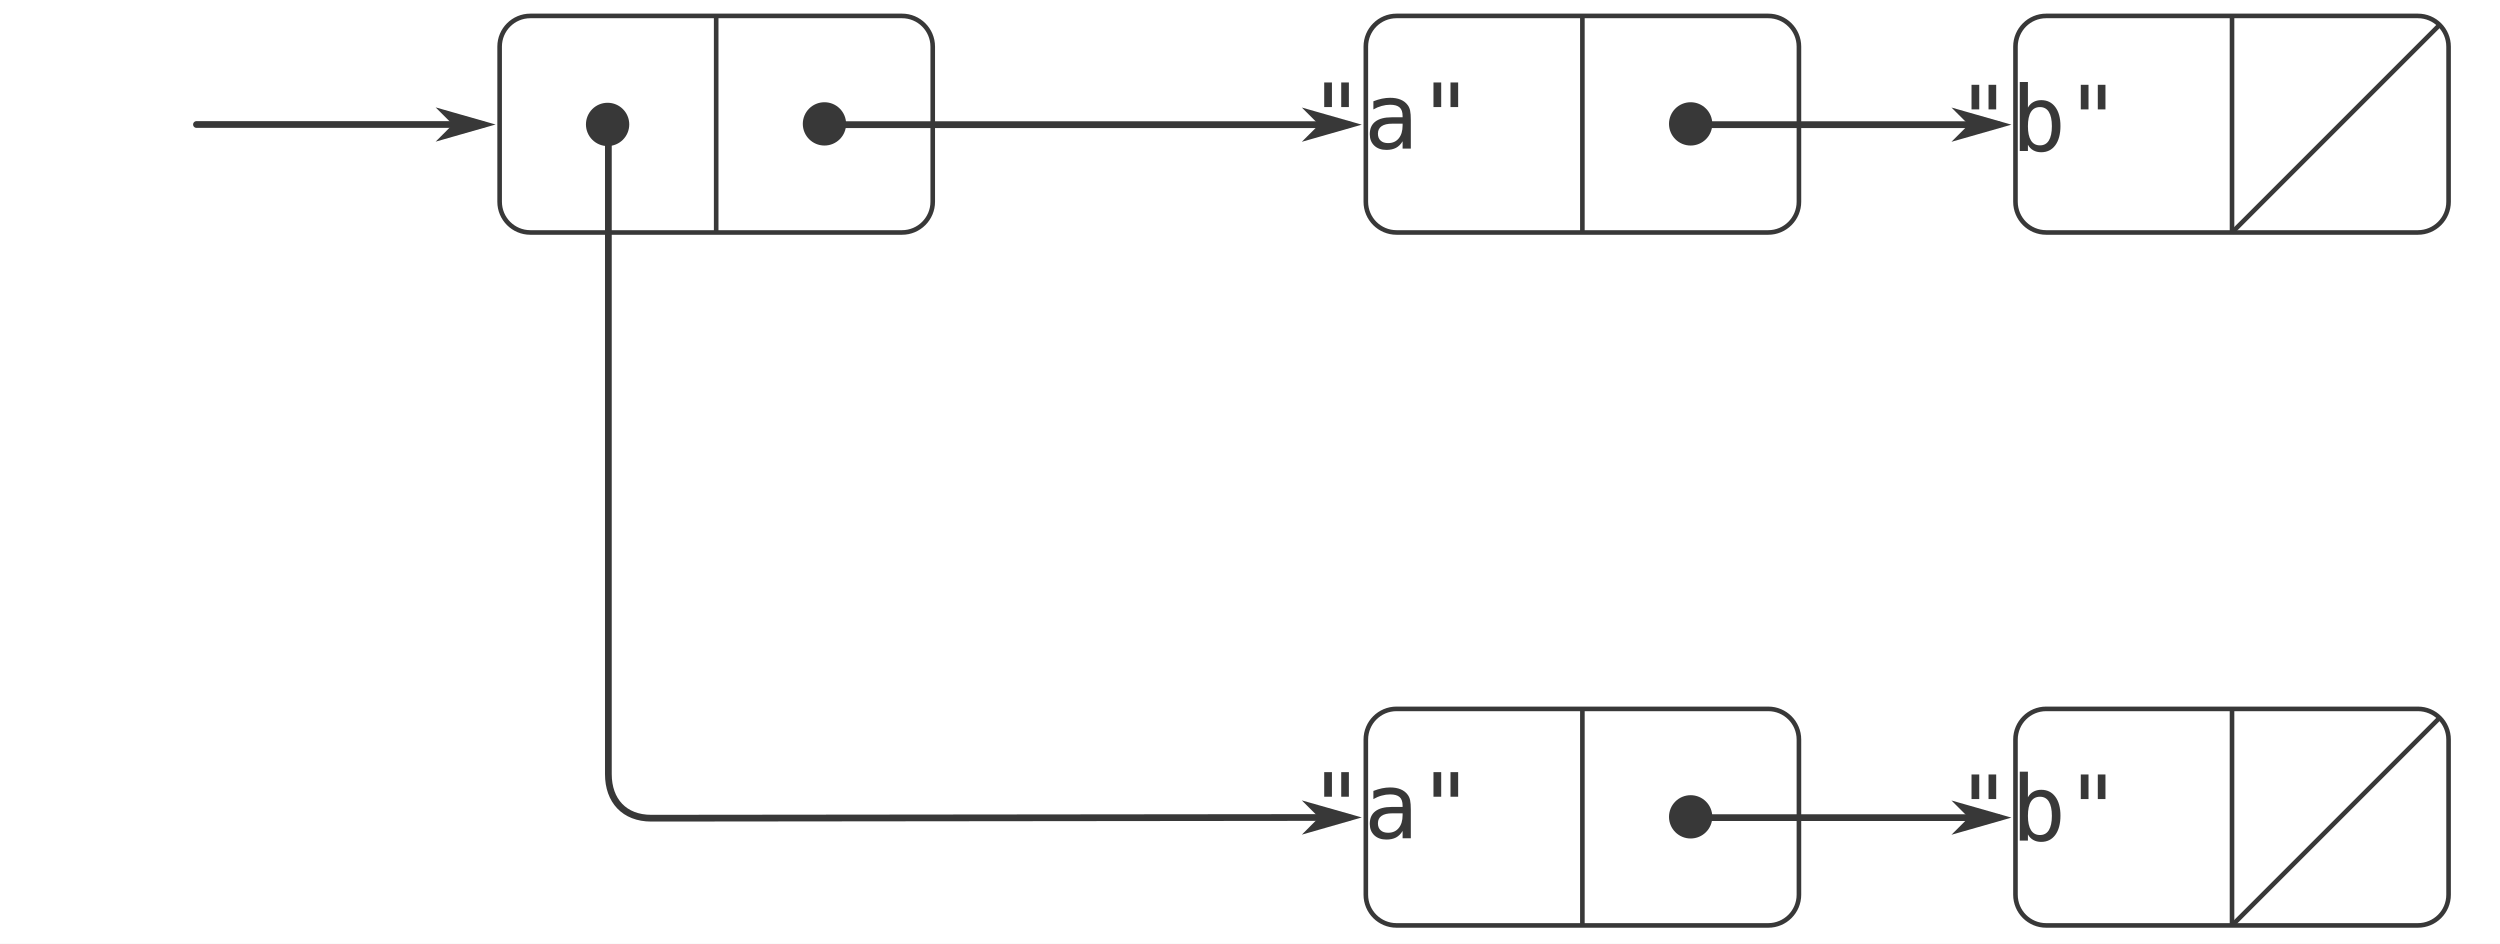
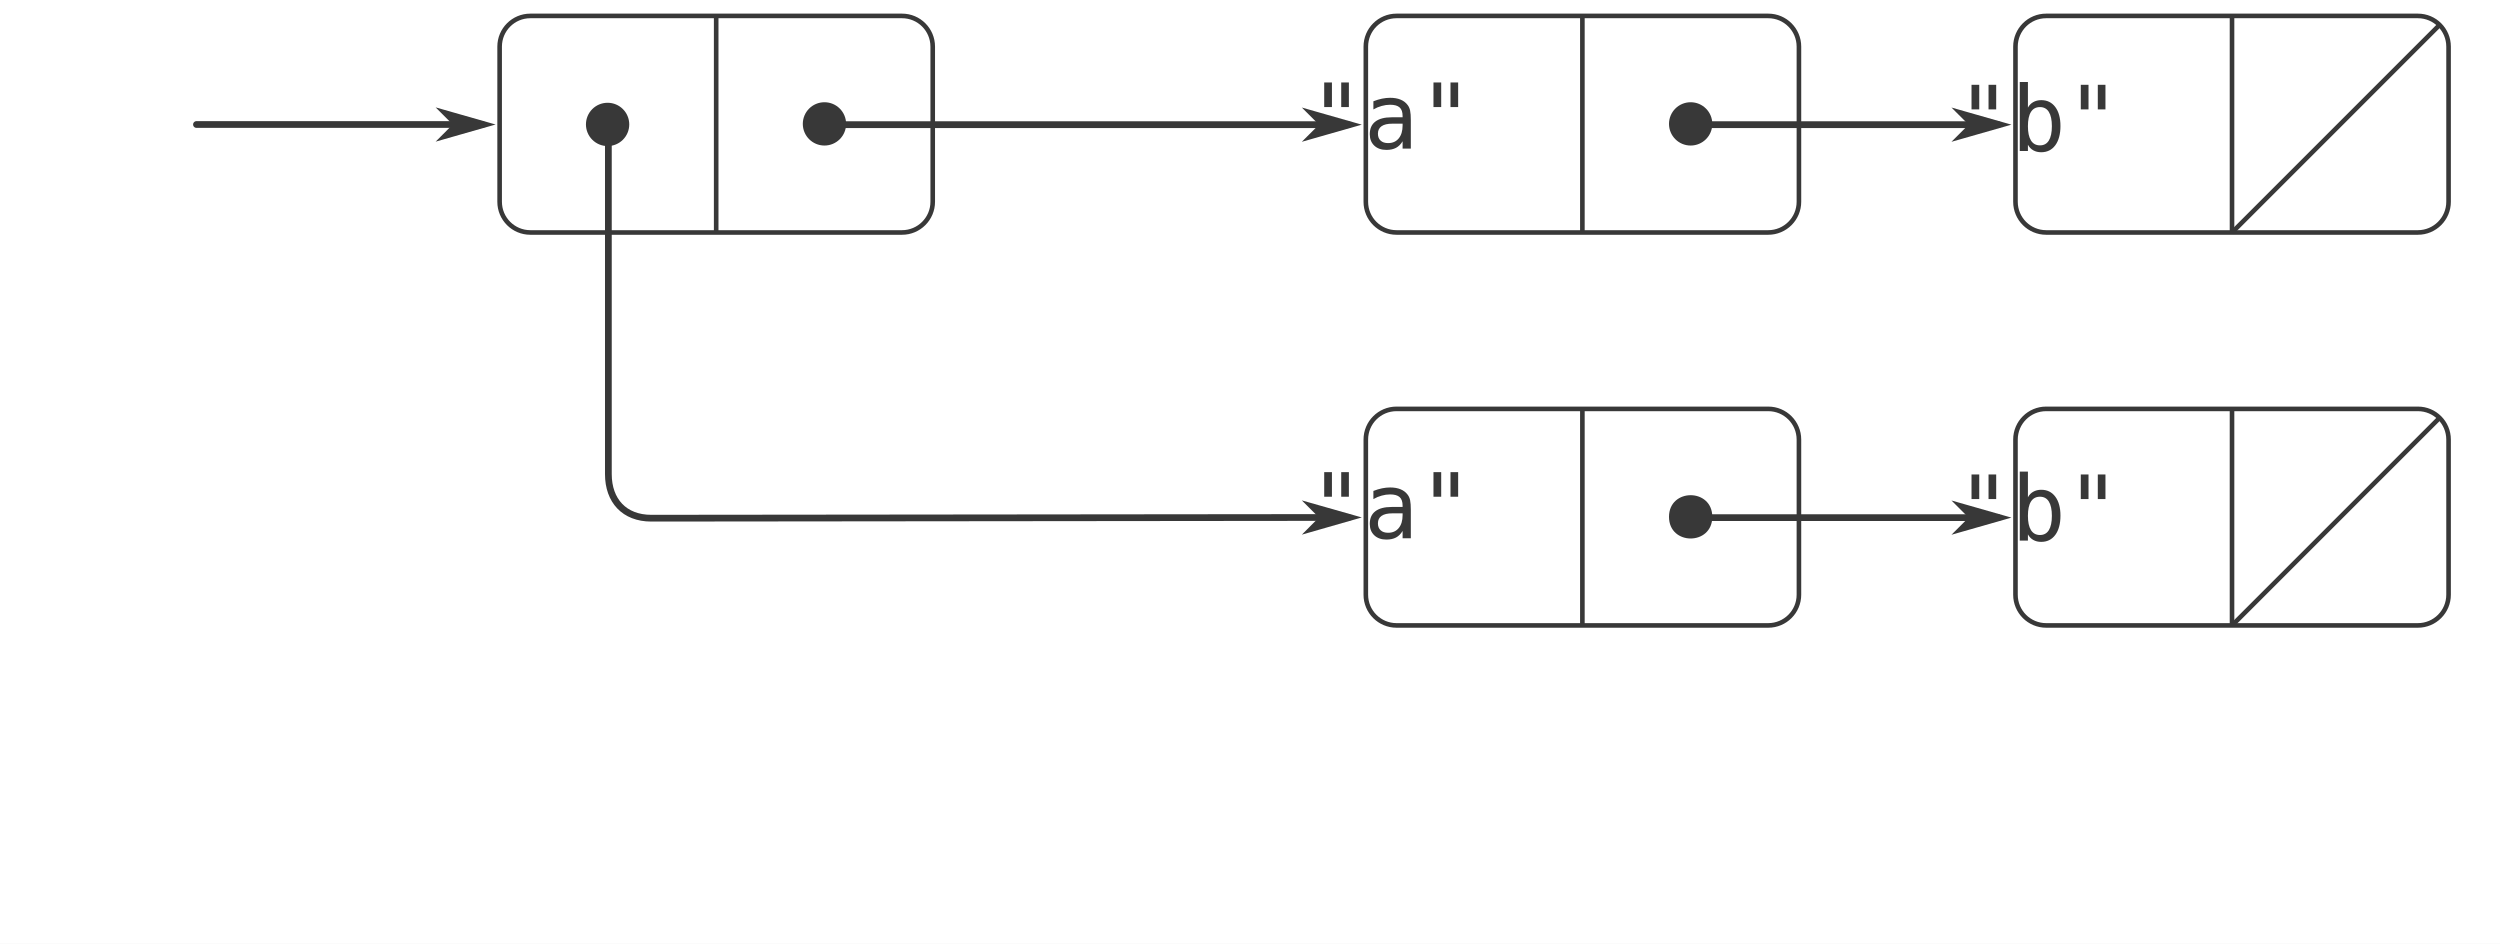
<svg xmlns="http://www.w3.org/2000/svg" preserveAspectRatio="xMinYMin meet" viewBox="0 0 551 208" id="svg2" version="1.1" width="500">
  <defs id="defs4">
    <marker refX="0" refY="0" orient="auto" id="Arrow1Mstart" style="overflow:visible">
      <path d="M 0,0 5,-5 -12.5,0 5,5 0,0 z" transform="matrix(0.4,0,0,0.4,4,0)" id="path4565" style="fill:#383838;fill-rule:evenodd;stroke:#383838;stroke-width:1pt;marker-start:none" />
    </marker>
    <marker refX="0" refY="0" orient="auto" id="marker5346" style="overflow:visible">
      <path d="M 0,0 5,-5 -12.5,0 5,5 0,0 z" transform="matrix(0.4,0,0,0.4,4,0)" id="path5348" style="fill:#383838;fill-rule:evenodd;stroke:#383838;stroke-width:1pt;marker-start:none" />
    </marker>
    <marker refX="0" refY="0" orient="auto" id="marker5350" style="overflow:visible">
      <path d="M 0,0 5,-5 -12.5,0 5,5 0,0 z" transform="matrix(0.4,0,0,0.4,4,0)" id="path5352" style="fill:#383838;fill-rule:evenodd;stroke:#383838;stroke-width:1pt;marker-start:none" />
    </marker>
    <marker refX="0" refY="0" orient="auto" id="Arrow1Mstart-3" style="overflow:visible">
      <path d="M 0,0 5,-5 -12.5,0 5,5 0,0 z" transform="matrix(0.4,0,0,0.4,4,0)" id="path4565-9" style="fill:#383838;fill-rule:evenodd;stroke:#383838;stroke-width:1pt;marker-start:none" />
    </marker>
    <marker refX="0" refY="0" orient="auto" id="marker5586" style="overflow:visible">
      <path d="M 0,0 5,-5 -12.5,0 5,5 0,0 z" transform="matrix(0.4,0,0,0.4,4,0)" id="path5588" style="fill:#383838;fill-rule:evenodd;stroke:#383838;stroke-width:1pt;marker-start:none" />
    </marker>
    <marker refX="0" refY="0" orient="auto" id="Arrow1Mstart-4" style="overflow:visible">
      <path d="M 0,0 5,-5 -12.5,0 5,5 0,0 z" transform="matrix(0.4,0,0,0.4,4,0)" id="path4565-3" style="fill:#383838;fill-rule:evenodd;stroke:#383838;stroke-width:1pt;marker-start:none" />
    </marker>
    <marker refX="0" refY="0" orient="auto" id="Arrow1Mstart-5" style="overflow:visible">
      <path d="M 0,0 5,-5 -12.5,0 5,5 0,0 z" transform="matrix(0.4,0,0,0.4,4,0)" id="path4565-38" style="fill:#383838;fill-rule:evenodd;stroke:#383838;stroke-width:1pt;marker-start:none" />
    </marker>
    <marker refX="0" refY="0" orient="auto" id="Arrow1Mstart-0" style="overflow:visible">
      <path d="M 0,0 5,-5 -12.5,0 5,5 0,0 z" transform="matrix(0.4,0,0,0.4,4,0)" id="path4565-6" style="fill:#383838;fill-rule:evenodd;stroke:#383838;stroke-width:1pt;marker-start:none" />
    </marker>
    <marker refX="0" refY="0" orient="auto" id="Arrow1Mstart-47" style="overflow:visible">
      <path d="M 0,0 5,-5 -12.5,0 5,5 0,0 z" transform="matrix(0.4,0,0,0.4,4,0)" id="path4565-64" style="fill:#383838;fill-rule:evenodd;stroke:#383838;stroke-width:1pt;marker-start:none" />
    </marker>
    <marker refX="0" refY="0" orient="auto" id="marker5743" style="overflow:visible">
      <path d="M 0,0 5,-5 -12.5,0 5,5 0,0 z" transform="matrix(0.4,0,0,0.4,4,0)" id="path5745" style="fill:#383838;fill-rule:evenodd;stroke:#383838;stroke-width:1pt;marker-start:none" />
    </marker>
    <marker refX="0" refY="0" orient="auto" id="marker5747" style="overflow:visible">
      <path d="M 0,0 5,-5 -12.5,0 5,5 0,0 z" transform="matrix(0.4,0,0,0.4,4,0)" id="path5749" style="fill:#383838;fill-rule:evenodd;stroke:#383838;stroke-width:1pt;marker-start:none" />
    </marker>
    <marker refX="0" refY="0" orient="auto" id="Arrow1Mstart-1" style="overflow:visible">
      <path d="M 0,0 5,-5 -12.5,0 5,5 0,0 z" transform="matrix(0.4,0,0,0.4,4,0)" id="path4565-8" style="fill:#383838;fill-rule:evenodd;stroke:#383838;stroke-width:1pt;marker-start:none" />
    </marker>
    <marker refX="0" refY="0" orient="auto" id="marker5819" style="overflow:visible">
      <path d="M 0,0 5,-5 -12.5,0 5,5 0,0 z" transform="matrix(0.4,0,0,0.4,4,0)" id="path5821" style="fill:#383838;fill-rule:evenodd;stroke:#383838;stroke-width:1pt;marker-start:none" />
    </marker>
  </defs>
-   <rect width="100%" height="100%" fill="white" />
-   <g transform="translate(-17.5566,-43.15625)" id="layer2" style="display:inline">
-     <rect width="95.455" height="47.727" rx="6.764" ry="6.764" x="127.676" y="46.666" id="rect3794-7-1-0-5-6" style="fill:none;fill-opacity:1;stroke:#383838;stroke-width:1.015;stroke-linecap:round;stroke-linejoin:round;stroke-miterlimit:4;stroke-dasharray:none;stroke-dashoffset:0;stroke-opacity:1" />
-     <rect width="95.455" height="47.727" rx="6.764" ry="6.764" x="318.585" y="46.666" id="rect3794-7-1-0-5" style="fill:none;fill-opacity:1;stroke:#383838;stroke-width:1.015;stroke-linecap:round;stroke-linejoin:round;stroke-miterlimit:4;stroke-dasharray:none;stroke-dashoffset:0;stroke-opacity:1" />
-     <rect width="95.455" height="47.727" rx="6.764" ry="6.764" x="461.767" y="46.666" id="rect3794-7-1-0-6-6" style="fill:none;fill-opacity:1;stroke:#383838;stroke-width:1.015;stroke-linecap:round;stroke-linejoin:round;stroke-miterlimit:4;stroke-dasharray:none;stroke-dashoffset:0;stroke-opacity:1" />
-     <rect width="95.455" height="47.727" rx="6.764" ry="6.764" x="318.585" y="199.393" id="rect3794-7-1-0-5-8" style="fill:none;fill-opacity:1;stroke:#383838;stroke-width:1.015;stroke-linecap:round;stroke-linejoin:round;stroke-miterlimit:4;stroke-dasharray:none;stroke-dashoffset:0;stroke-opacity:1" />
-     <rect width="95.455" height="47.727" rx="6.764" ry="6.764" x="461.767" y="199.393" id="rect3794-7-1-0-6-6-6" style="fill:none;fill-opacity:1;stroke:#383838;stroke-width:1.015;stroke-linecap:round;stroke-linejoin:round;stroke-miterlimit:4;stroke-dasharray:none;stroke-dashoffset:0;stroke-opacity:1" />
-   </g>
+   <rect width="100%" height="100%" fill="white" id="rect31" />
+   <rect style="fill:none;fill-opacity:1;stroke:#383838;stroke-width:1.015;stroke-linecap:round;stroke-linejoin:round;stroke-miterlimit:4;stroke-dasharray:none;stroke-dashoffset:0;stroke-opacity:1" id="rect3794-7-1-0-5-6" y="3.51" x="110.119" ry="6.764" rx="6.764" height="47.727" width="95.455" />
+   <rect style="fill:none;fill-opacity:1;stroke:#383838;stroke-width:1.015;stroke-linecap:round;stroke-linejoin:round;stroke-miterlimit:4;stroke-dasharray:none;stroke-dashoffset:0;stroke-opacity:1" id="rect3794-7-1-0-5" y="3.51" x="301.028" ry="6.764" rx="6.764" height="47.727" width="95.455" />
+   <rect style="fill:none;fill-opacity:1;stroke:#383838;stroke-width:1.015;stroke-linecap:round;stroke-linejoin:round;stroke-miterlimit:4;stroke-dasharray:none;stroke-dashoffset:0;stroke-opacity:1" id="rect3794-7-1-0-6-6" y="3.51" x="444.21" ry="6.764" rx="6.764" height="47.727" width="95.455" />
+   <rect style="fill:none;fill-opacity:1;stroke:#383838;stroke-width:1.015;stroke-linecap:round;stroke-linejoin:round;stroke-miterlimit:4;stroke-dasharray:none;stroke-dashoffset:0;stroke-opacity:1" id="rect3794-7-1-0-5-8" y="90.117" x="301.028" ry="6.764" rx="6.764" height="47.727" width="95.455" />
+   <rect style="fill:none;fill-opacity:1;stroke:#383838;stroke-width:1.015;stroke-linecap:round;stroke-linejoin:round;stroke-miterlimit:4;stroke-dasharray:none;stroke-dashoffset:0;stroke-opacity:1" id="rect3794-7-1-0-6-6-6" y="90.117" x="444.21" ry="6.764" rx="6.764" height="47.727" width="95.455" />
  <g transform="translate(-17.5566,-43.15625)" id="layer1" style="display:inline">
    <path d="M 457.949,70.632 H 391.13" id="path4554-5-2-3-85" style="display:inline;fill:none;stroke:#383838;stroke-width:1.488;stroke-linecap:round;stroke-linejoin:round;stroke-miterlimit:4;stroke-dasharray:none;stroke-opacity:1;marker-start:url(#Arrow1Mstart)" />
    <path d="m 120,84.862 a 2.5,2.5 0 1 1 -5,0 2.5,2.5 0 1 1 5,0 z" transform="matrix(1.909091,0,0,1.909091,165.8577,-91.54812)" id="path4491-44-0-1" style="display:inline;fill:#383838;fill-opacity:1;stroke:#383838;stroke-width:0;stroke-linecap:round;stroke-linejoin:round;stroke-miterlimit:4;stroke-dasharray:none;stroke-dashoffset:0;stroke-opacity:1" />
    <path d="M 509.494,46.666 V 94.393" id="path4405-1-3-84-0" style="fill:none;stroke:#383838;stroke-width:1.015;stroke-linecap:butt;stroke-linejoin:miter;stroke-miterlimit:4;stroke-dasharray:none;stroke-opacity:1" />
    <path d="M 509.494,94.393 555.312,48.575" id="path4373-3" style="fill:none;stroke:#383838;stroke-width:1.015;stroke-linecap:butt;stroke-linejoin:round;stroke-miterlimit:4;stroke-dasharray:none;stroke-opacity:1" />
    <path d="M 366.312,46.666 V 94.393" id="path4405-1-3-3" style="fill:none;stroke:#383838;stroke-width:1.015;stroke-linecap:butt;stroke-linejoin:miter;stroke-miterlimit:4;stroke-dasharray:none;stroke-opacity:1" />
    <path d="M 123.858,70.598 H 60.858" id="path4554-9-4-6" style="display:inline;fill:none;stroke:#383838;stroke-width:1.488;stroke-linecap:round;stroke-linejoin:round;stroke-miterlimit:4;stroke-dasharray:none;stroke-opacity:1;marker-start:url(#Arrow1Mstart)" />
-     <path d="M 457.949,223.359 H 391.13" id="path4554-5-2-3-85-4" style="display:inline;fill:none;stroke:#383838;stroke-width:1.488;stroke-linecap:round;stroke-linejoin:round;stroke-miterlimit:4;stroke-dasharray:none;stroke-opacity:1;marker-start:url(#Arrow1Mstart)" />
-     <path d="m 120,84.862 a 2.5,2.5 0 1 1 -5,0 2.5,2.5 0 1 1 5,0 z" transform="matrix(1.909091,0,0,1.909091,165.8577,61.17911)" id="path4491-44-0-1-8" style="display:inline;fill:#383838;fill-opacity:1;stroke:#383838;stroke-width:0;stroke-linecap:round;stroke-linejoin:round;stroke-miterlimit:4;stroke-dasharray:none;stroke-dashoffset:0;stroke-opacity:1" />
-     <path d="m 509.494,199.393 v 47.727" id="path4405-1-3-84-0-6" style="fill:none;stroke:#383838;stroke-width:1.015;stroke-linecap:butt;stroke-linejoin:miter;stroke-miterlimit:4;stroke-dasharray:none;stroke-opacity:1" />
-     <path d="m 509.494,247.121 45.818,-45.818" id="path4373-3-4" style="fill:none;stroke:#383838;stroke-width:1.015;stroke-linecap:butt;stroke-linejoin:round;stroke-miterlimit:4;stroke-dasharray:none;stroke-opacity:1" />
-     <path d="m 366.312,199.393 v 47.727" id="path4405-1-3-3-2" style="fill:none;stroke:#383838;stroke-width:1.015;stroke-linecap:butt;stroke-linejoin:miter;stroke-miterlimit:4;stroke-dasharray:none;stroke-opacity:1" />
+     <path d="M 457.949,157.239 H 391.13" id="path4554-5-2-3-85-4" style="display:inline;fill:none;stroke:#383838;stroke-width:1.488;stroke-linecap:round;stroke-linejoin:round;stroke-miterlimit:4;stroke-dasharray:none;stroke-opacity:1;marker-start:url(#Arrow1Mstart)" />
+     <path d="m 120,50.228 c 0,3.333 -5,3.333 -5,0 0,-3.333 5,-3.333 5,0 z" transform="matrix(1.909091,0,0,1.909091,165.8577,61.17911)" id="path4491-44-0-1-8" style="display:inline;fill:#383838;fill-opacity:1;stroke:#383838;stroke-width:0;stroke-linecap:round;stroke-linejoin:round;stroke-miterlimit:4;stroke-dasharray:none;stroke-dashoffset:0;stroke-opacity:1" />
+     <path d="m 509.494,133.273 v 47.727" id="path4405-1-3-84-0-6" style="fill:none;stroke:#383838;stroke-width:1.015;stroke-linecap:butt;stroke-linejoin:miter;stroke-miterlimit:4;stroke-dasharray:none;stroke-opacity:1" />
+     <path d="m 509.494,181.001 45.818,-45.818" id="path4373-3-4" style="fill:none;stroke:#383838;stroke-width:1.015;stroke-linecap:butt;stroke-linejoin:round;stroke-miterlimit:4;stroke-dasharray:none;stroke-opacity:1" />
+     <path d="m 366.312,133.273 v 47.727" id="path4405-1-3-3-2" style="fill:none;stroke:#383838;stroke-width:1.015;stroke-linecap:butt;stroke-linejoin:miter;stroke-miterlimit:4;stroke-dasharray:none;stroke-opacity:1" />
    <path d="M 314.767,70.632 H 200.221" id="path4554-5-2-3-85-7" style="display:inline;fill:none;stroke:#383838;stroke-width:1.488;stroke-linecap:round;stroke-linejoin:round;stroke-miterlimit:4;stroke-dasharray:none;stroke-opacity:1;marker-start:url(#Arrow1Mstart)" />
    <path d="m 120,84.862 a 2.5,2.5 0 1 1 -5,0 2.5,2.5 0 1 1 5,0 z" transform="matrix(1.909091,0,0,1.909091,-25.05142,-91.54811)" id="path4491-44-0-1-1" style="display:inline;fill:#383838;fill-opacity:1;stroke:#383838;stroke-width:0;stroke-linecap:round;stroke-linejoin:round;stroke-miterlimit:4;stroke-dasharray:none;stroke-dashoffset:0;stroke-opacity:1" />
    <path d="m 120,84.862 a 2.5,2.5 0 1 1 -5,0 2.5,2.5 0 1 1 5,0 z" transform="matrix(1.909091,0,0,1.909091,-72.8469,-91.43)" id="path4491-4-7-7-4" style="display:inline;fill:#383838;fill-opacity:1;stroke:#383838;stroke-width:0;stroke-linecap:round;stroke-linejoin:round;stroke-miterlimit:4;stroke-dasharray:none;stroke-dashoffset:0;stroke-opacity:1" />
-     <path d="m 314.767,223.325 -153.682,0.161 c -5.92,0 -9.443,-3.861 -9.443,-9.706 V 71.484" id="path4554-5-0-27-2" style="display:inline;fill:none;stroke:#383838;stroke-width:1.488;stroke-linecap:round;stroke-linejoin:round;stroke-miterlimit:4;stroke-dasharray:none;stroke-opacity:1;marker-start:url(#Arrow1Mstart)" />
+     <path d="m 314.767,157.205 -153.682,0.161 c -5.92,0 -9.443,-3.861 -9.443,-9.706 V 71.484" id="path4554-5-0-27-2" style="display:inline;fill:none;stroke:#383838;stroke-width:1.488;stroke-linecap:round;stroke-linejoin:round;stroke-miterlimit:4;stroke-dasharray:none;stroke-opacity:1;marker-start:url(#Arrow1Mstart)" />
    <path d="M 175.403,46.666 V 94.393" id="path4405-1-3-3-3" style="fill:none;stroke:#383838;stroke-width:1.015;stroke-linecap:butt;stroke-linejoin:miter;stroke-miterlimit:4;stroke-dasharray:none;stroke-opacity:1" />
  </g>
  <g transform="translate(-17.5566,-43.15625)" id="layer6" style="display:inline">
    <text x="51.312" y="76.291" id="text4974" xml:space="preserve" style="font-style:normal;font-variant:normal;font-weight:normal;font-stretch:normal;font-size:20px;line-height:125%;font-family:Inconsolata;-inkscape-font-specification:Inconsolata;text-align:end;letter-spacing:0px;word-spacing:0px;text-anchor:end;fill:#383838;fill-opacity:1;stroke:none">
      <tspan x="51.312" y="76.291" id="tspan4976">z2</tspan>
    </text>
  </g>
  <text x="328.53" y="32.759" id="text3007-0-2-9-2" xml:space="preserve" style="font-style:normal;font-variant:normal;font-weight:normal;font-stretch:normal;font-size:20px;line-height:125%;font-family:Inconsolata;-inkscape-font-specification:Inconsolata;text-align:center;letter-spacing:0px;word-spacing:0px;text-anchor:middle;display:inline;fill:#383838;fill-opacity:1;stroke:none">
    <tspan x="324.68" y="32.759" id="tspan3009-8-5-1-2" style="font-weight:normal;-inkscape-font-specification:Inconsolata;text-align:center;text-anchor:middle">"a"</tspan>
  </text>
  <text x="471.33" y="33.27" id="text3007-0-7-1-2" xml:space="preserve" style="font-style:normal;font-variant:normal;font-weight:normal;font-stretch:normal;font-size:20px;line-height:125%;font-family:Inconsolata;-inkscape-font-specification:Inconsolata;text-align:center;letter-spacing:0px;word-spacing:0px;text-anchor:middle;display:inline;fill:#383838;fill-opacity:1;stroke:none">
    <tspan x="467.35" y="33.27" id="tspan3009-8-52-2-0" style="font-weight:normal;-inkscape-font-specification:Inconsolata;text-align:center;text-anchor:middle">"b"</tspan>
  </text>
-   <text style="font-style:normal;font-variant:normal;font-weight:normal;font-stretch:normal;font-size:20px;line-height:125%;font-family:Inconsolata;-inkscape-font-specification:Inconsolata;text-align:center;letter-spacing:0px;word-spacing:0px;text-anchor:middle;display:inline;fill:#383838;fill-opacity:1;stroke:none" xml:space="preserve" id="text1072" y="184.759" x="328.53">
-     <tspan style="font-weight:normal;-inkscape-font-specification:Inconsolata;text-align:center;text-anchor:middle" id="tspan1070" y="184.759" x="324.68">"a"</tspan>
+   <text style="font-style:normal;font-variant:normal;font-weight:normal;font-stretch:normal;font-size:20px;line-height:125%;font-family:Inconsolata;-inkscape-font-specification:Inconsolata;text-align:center;letter-spacing:0px;word-spacing:0px;text-anchor:middle;display:inline;fill:#383838;fill-opacity:1;stroke:none" xml:space="preserve" id="text1072" y="118.639" x="328.53">
+     <tspan style="font-weight:normal;-inkscape-font-specification:Inconsolata;text-align:center;text-anchor:middle" id="tspan1070" y="118.639" x="324.68">"a"</tspan>
  </text>
-   <text style="font-style:normal;font-variant:normal;font-weight:normal;font-stretch:normal;font-size:20px;line-height:125%;font-family:Inconsolata;-inkscape-font-specification:Inconsolata;text-align:center;letter-spacing:0px;word-spacing:0px;text-anchor:middle;display:inline;fill:#383838;fill-opacity:1;stroke:none" xml:space="preserve" id="text1076" y="185.27" x="471.33">
-     <tspan style="font-weight:normal;-inkscape-font-specification:Inconsolata;text-align:center;text-anchor:middle" id="tspan1074" y="185.27" x="467.35">"b"</tspan>
+   <text style="font-style:normal;font-variant:normal;font-weight:normal;font-stretch:normal;font-size:20px;line-height:125%;font-family:Inconsolata;-inkscape-font-specification:Inconsolata;text-align:center;letter-spacing:0px;word-spacing:0px;text-anchor:middle;display:inline;fill:#383838;fill-opacity:1;stroke:none" xml:space="preserve" id="text1076" y="119.15" x="471.33">
+     <tspan style="font-weight:normal;-inkscape-font-specification:Inconsolata;text-align:center;text-anchor:middle" id="tspan1074" y="119.15" x="467.35">"b"</tspan>
  </text>
</svg>
